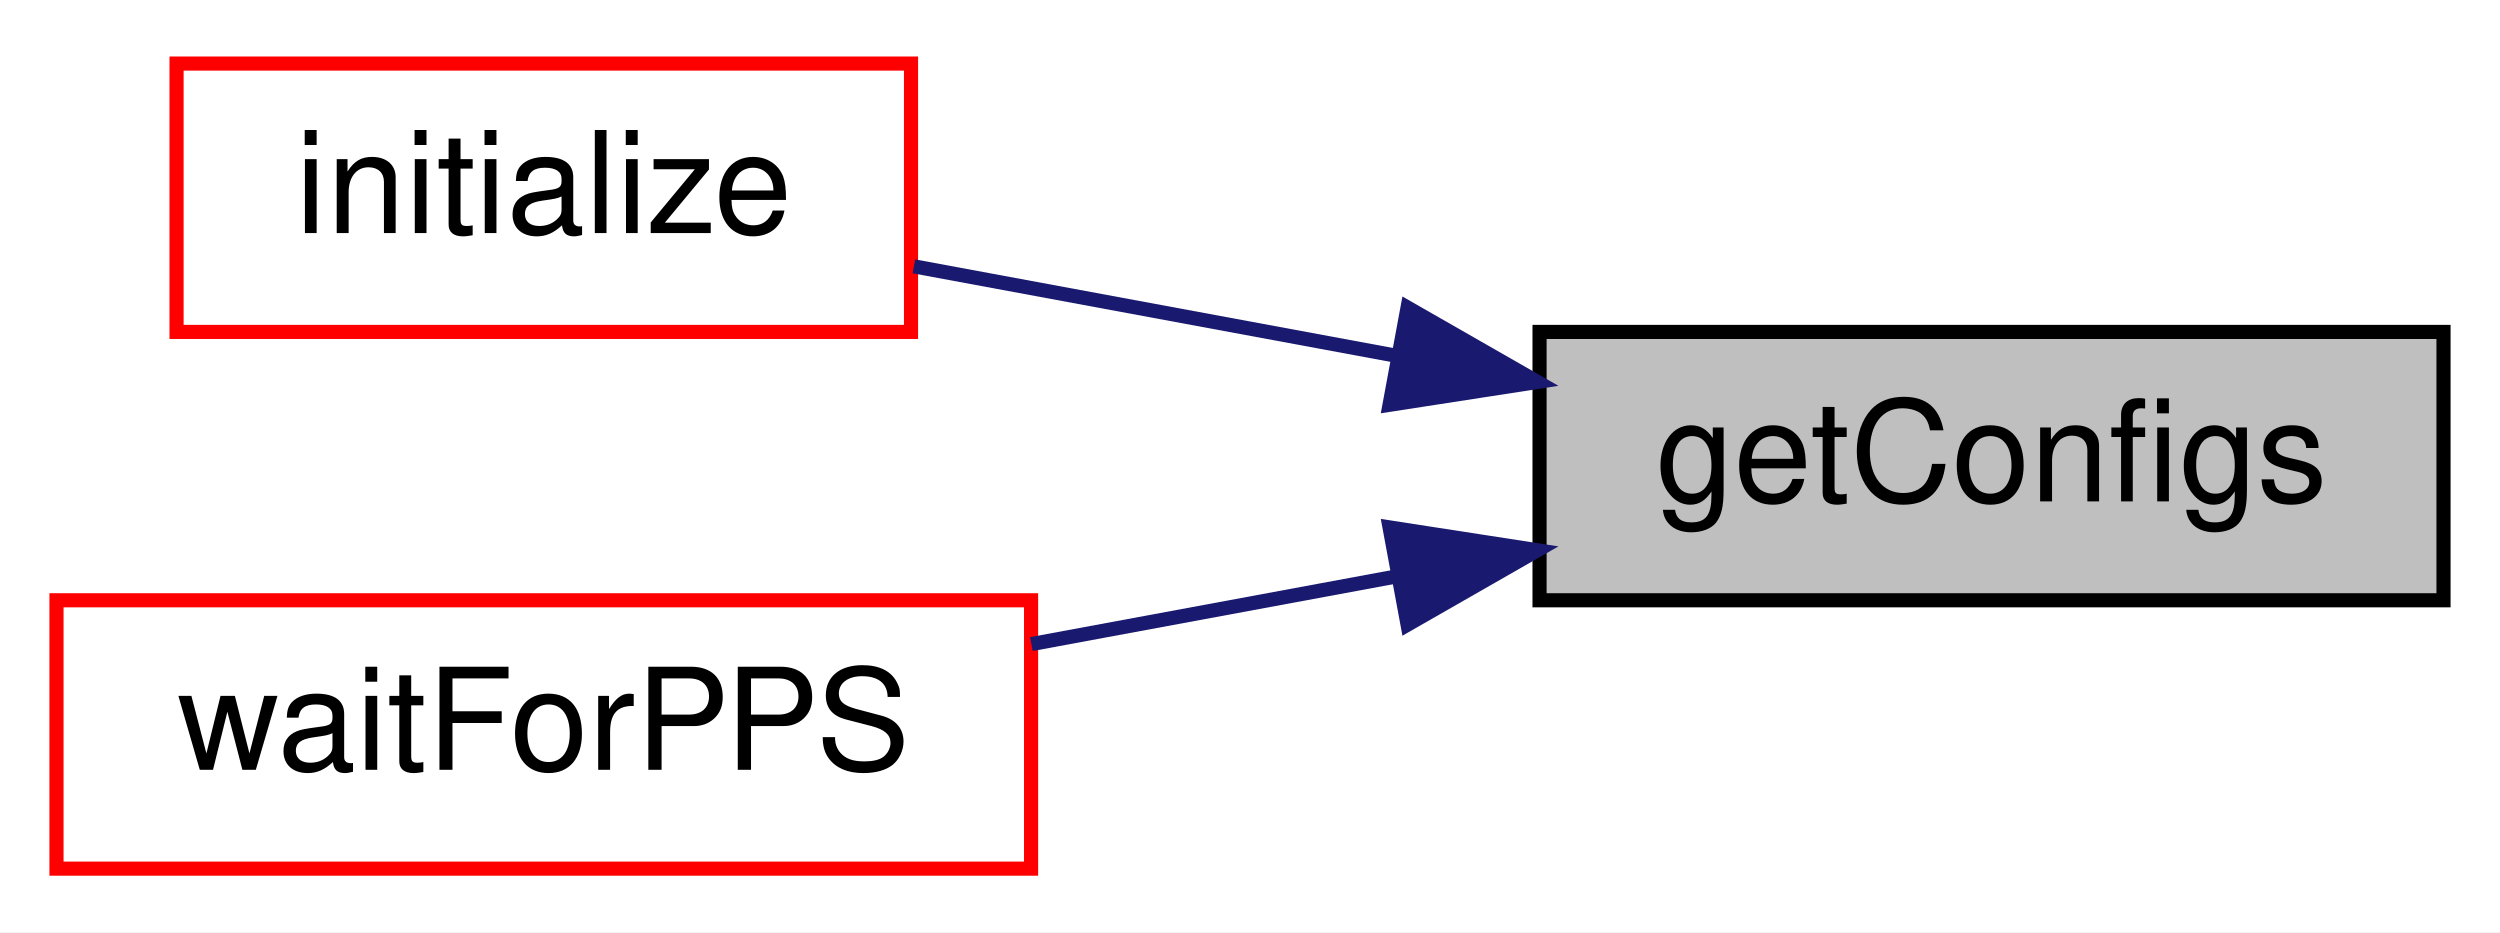
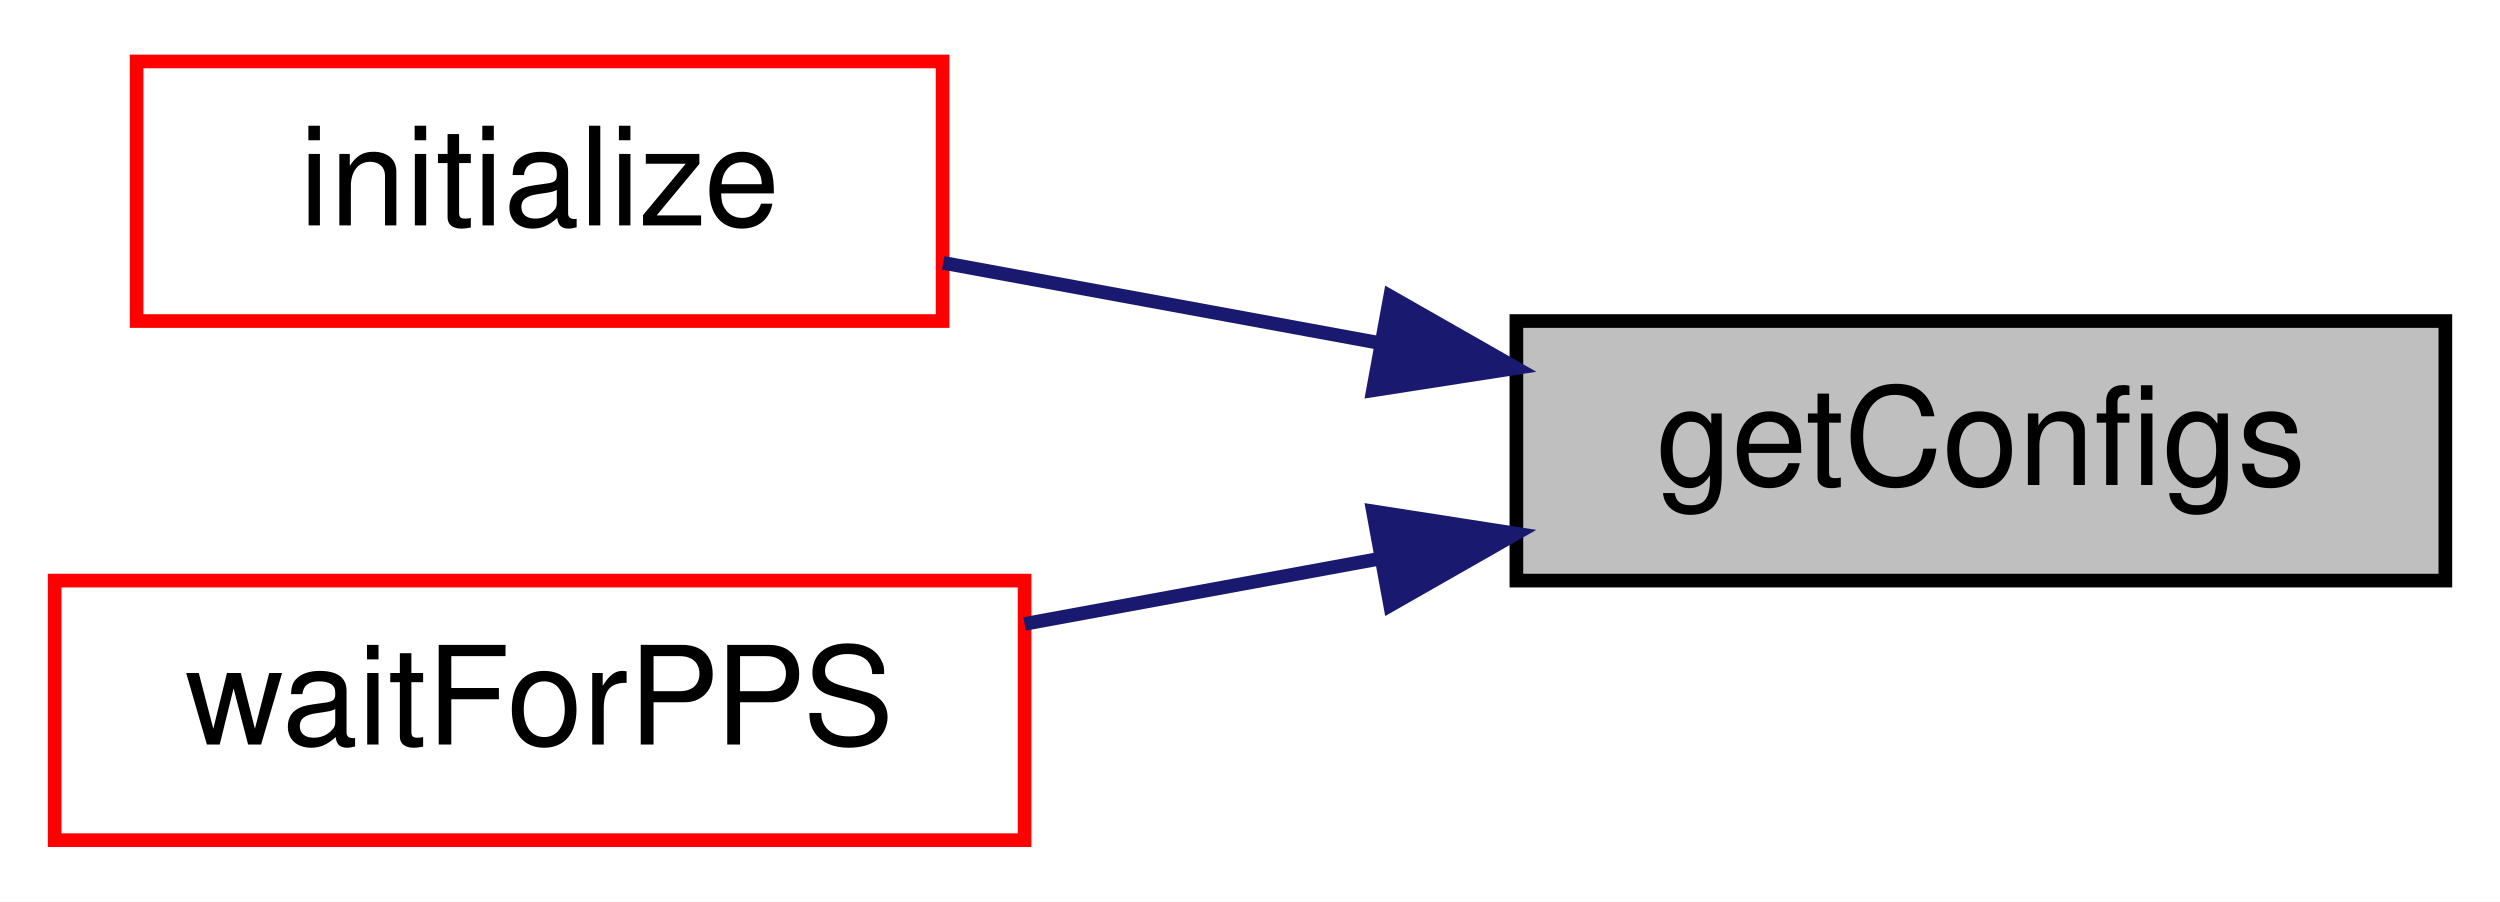
- <svg xmlns="http://www.w3.org/2000/svg" xmlns:xlink="http://www.w3.org/1999/xlink" width="177pt" height="66pt" viewBox="0.00 0.00 177.00 66.00">
+ <svg xmlns="http://www.w3.org/2000/svg" xmlns:xlink="http://www.w3.org/1999/xlink" width="183pt" height="66pt" viewBox="0.00 0.00 183.00 66.00">
  <g id="graph0" class="graph" transform="scale(1 1) rotate(0) translate(4 62)">
-     <polygon fill="#ffffff" stroke="transparent" points="-4,4 -4,-62 173,-62 173,4 -4,4" />
+     <polygon fill="white" stroke="transparent" points="-4,4 -4,-62 179,-62 179,4 -4,4" />
    <g id="node1" class="node">
      <g id="a_node1">
        <a xlink:title=" ">
-           <polygon fill="#bfbfbf" stroke="#000000" points="105,-19.5 105,-38.5 169,-38.5 169,-19.5 105,-19.5" />
-           <text text-anchor="middle" x="137" y="-26.5" font-family="Helvetica,sans-Serif" font-size="10.00" fill="#000000">getConfigs</text>
+           <polygon fill="#bfbfbf" stroke="black" points="107,-19.5 107,-38.5 175,-38.5 175,-19.5 107,-19.5" />
+           <text text-anchor="middle" x="141" y="-26.5" font-family="Helvetica,sans-Serif" font-size="10.00">getConfigs</text>
        </a>
      </g>
    </g>
    <g id="node2" class="node">
      <g id="a_node2">
        <a xlink:href="../../d5/d60/pps-client_8cpp.html#a3713ce0f6ba3ed9b5ea67c2ef6012b83" target="_top" xlink:title=" ">
-           <polygon fill="#ffffff" stroke="#ff0000" points="8.5,-38.5 8.5,-57.5 60.5,-57.5 60.5,-38.5 8.5,-38.5" />
-           <text text-anchor="middle" x="34.5" y="-45.5" font-family="Helvetica,sans-Serif" font-size="10.00" fill="#000000">initialize</text>
+           <polygon fill="white" stroke="red" points="6,-38.5 6,-57.5 65,-57.5 65,-38.5 6,-38.5" />
+           <text text-anchor="middle" x="35.5" y="-45.5" font-family="Helvetica,sans-Serif" font-size="10.00">initialize</text>
        </a>
      </g>
    </g>
    <g id="edge1" class="edge">
-       <path fill="none" stroke="#191970" d="M94.903,-36.803C83.325,-38.95 71.102,-41.215 60.704,-43.143" />
-       <polygon fill="#191970" stroke="#191970" points="95.655,-40.224 104.85,-34.96 94.379,-33.341 95.655,-40.224" />
+       <path fill="none" stroke="midnightblue" d="M96.88,-36.91C86.14,-38.89 74.88,-40.95 65.04,-42.76" />
+       <polygon fill="midnightblue" stroke="midnightblue" points="97.76,-40.31 106.97,-35.06 96.5,-33.43 97.76,-40.31" />
    </g>
    <g id="node3" class="node">
      <g id="a_node3">
        <a xlink:href="../../d5/d60/pps-client_8cpp.html#a22519b13ce414a4bf003faf65bd68144" target="_top" xlink:title=" ">
-           <polygon fill="#ffffff" stroke="#ff0000" points="0,-.5 0,-19.5 69,-19.5 69,-.5 0,-.5" />
-           <text text-anchor="middle" x="34.5" y="-7.5" font-family="Helvetica,sans-Serif" font-size="10.00" fill="#000000">waitForPPS</text>
+           <polygon fill="white" stroke="red" points="0,-0.5 0,-19.5 71,-19.5 71,-0.5 0,-0.5" />
+           <text text-anchor="middle" x="35.5" y="-7.5" font-family="Helvetica,sans-Serif" font-size="10.00">waitForPPS</text>
        </a>
      </g>
    </g>
    <g id="edge2" class="edge">
-       <path fill="none" stroke="#191970" d="M94.952,-21.206C86.328,-19.607 77.344,-17.942 69.022,-16.399" />
-       <polygon fill="#191970" stroke="#191970" points="94.379,-24.659 104.85,-23.04 95.655,-17.776 94.379,-24.659" />
+       <path fill="none" stroke="midnightblue" d="M97.01,-21.11C88.34,-19.52 79.33,-17.86 71,-16.33" />
+       <polygon fill="midnightblue" stroke="midnightblue" points="96.5,-24.57 106.97,-22.94 97.76,-17.69 96.5,-24.57" />
    </g>
  </g>
</svg>
